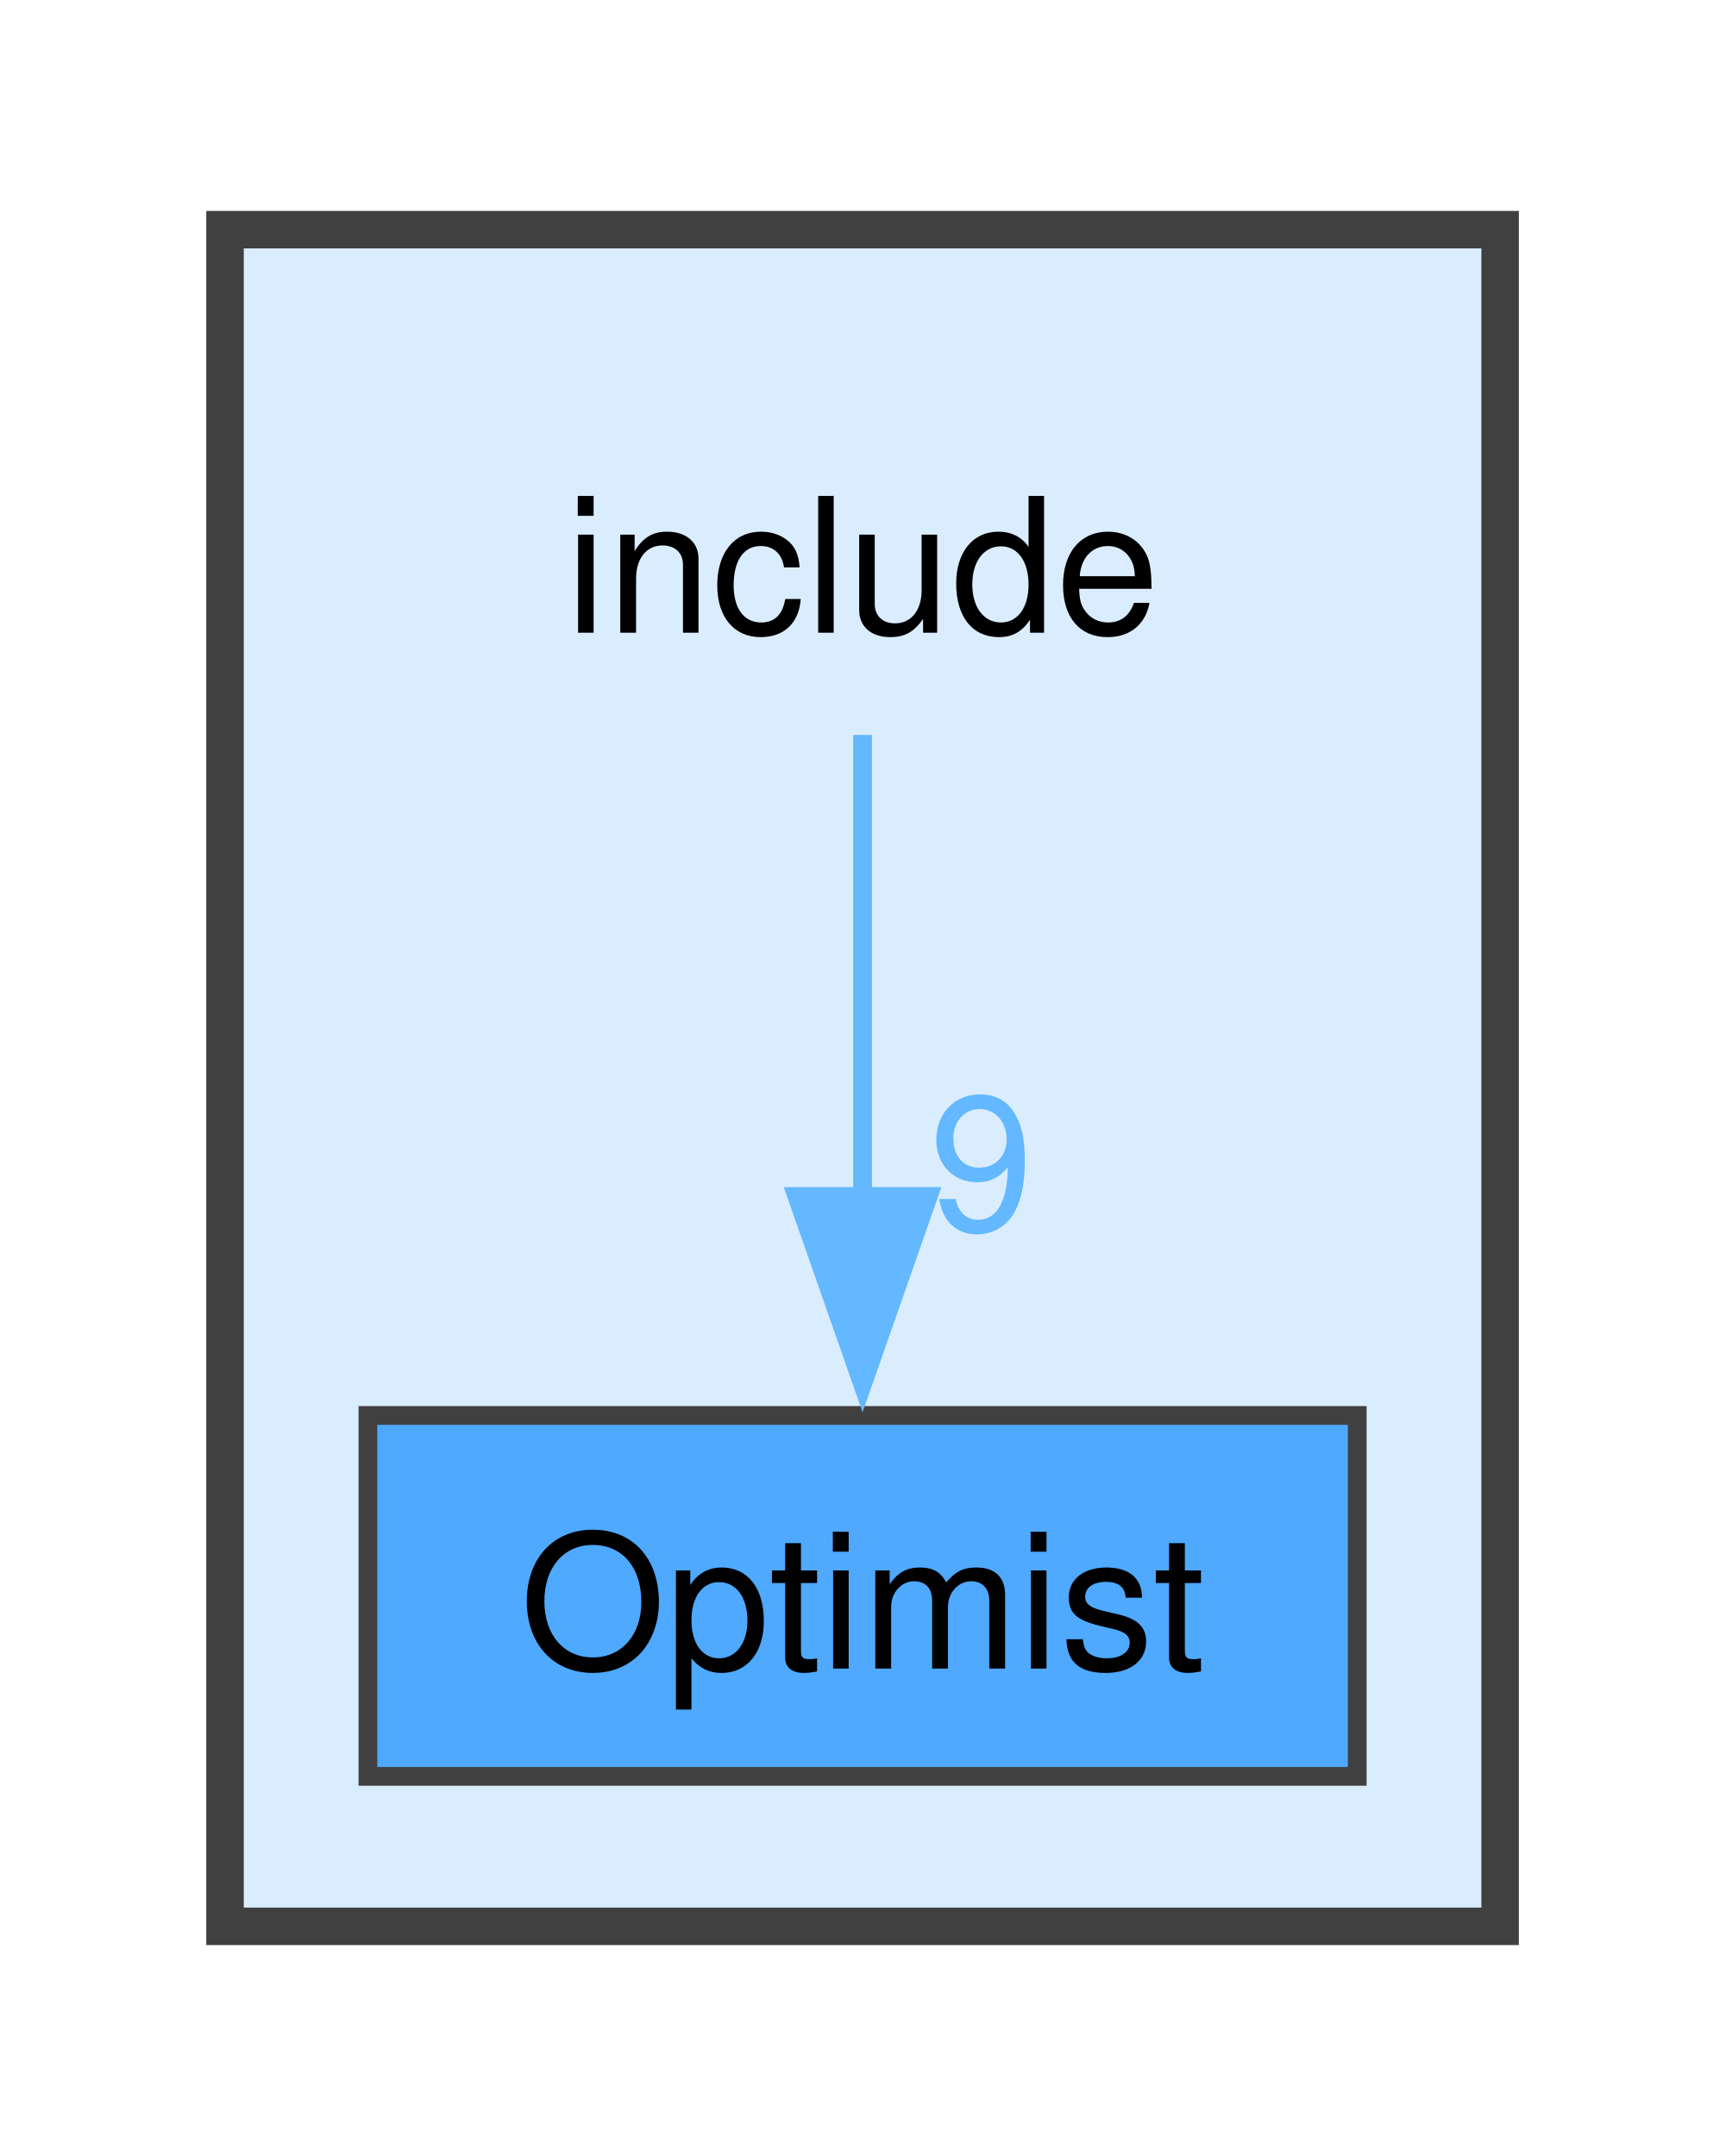
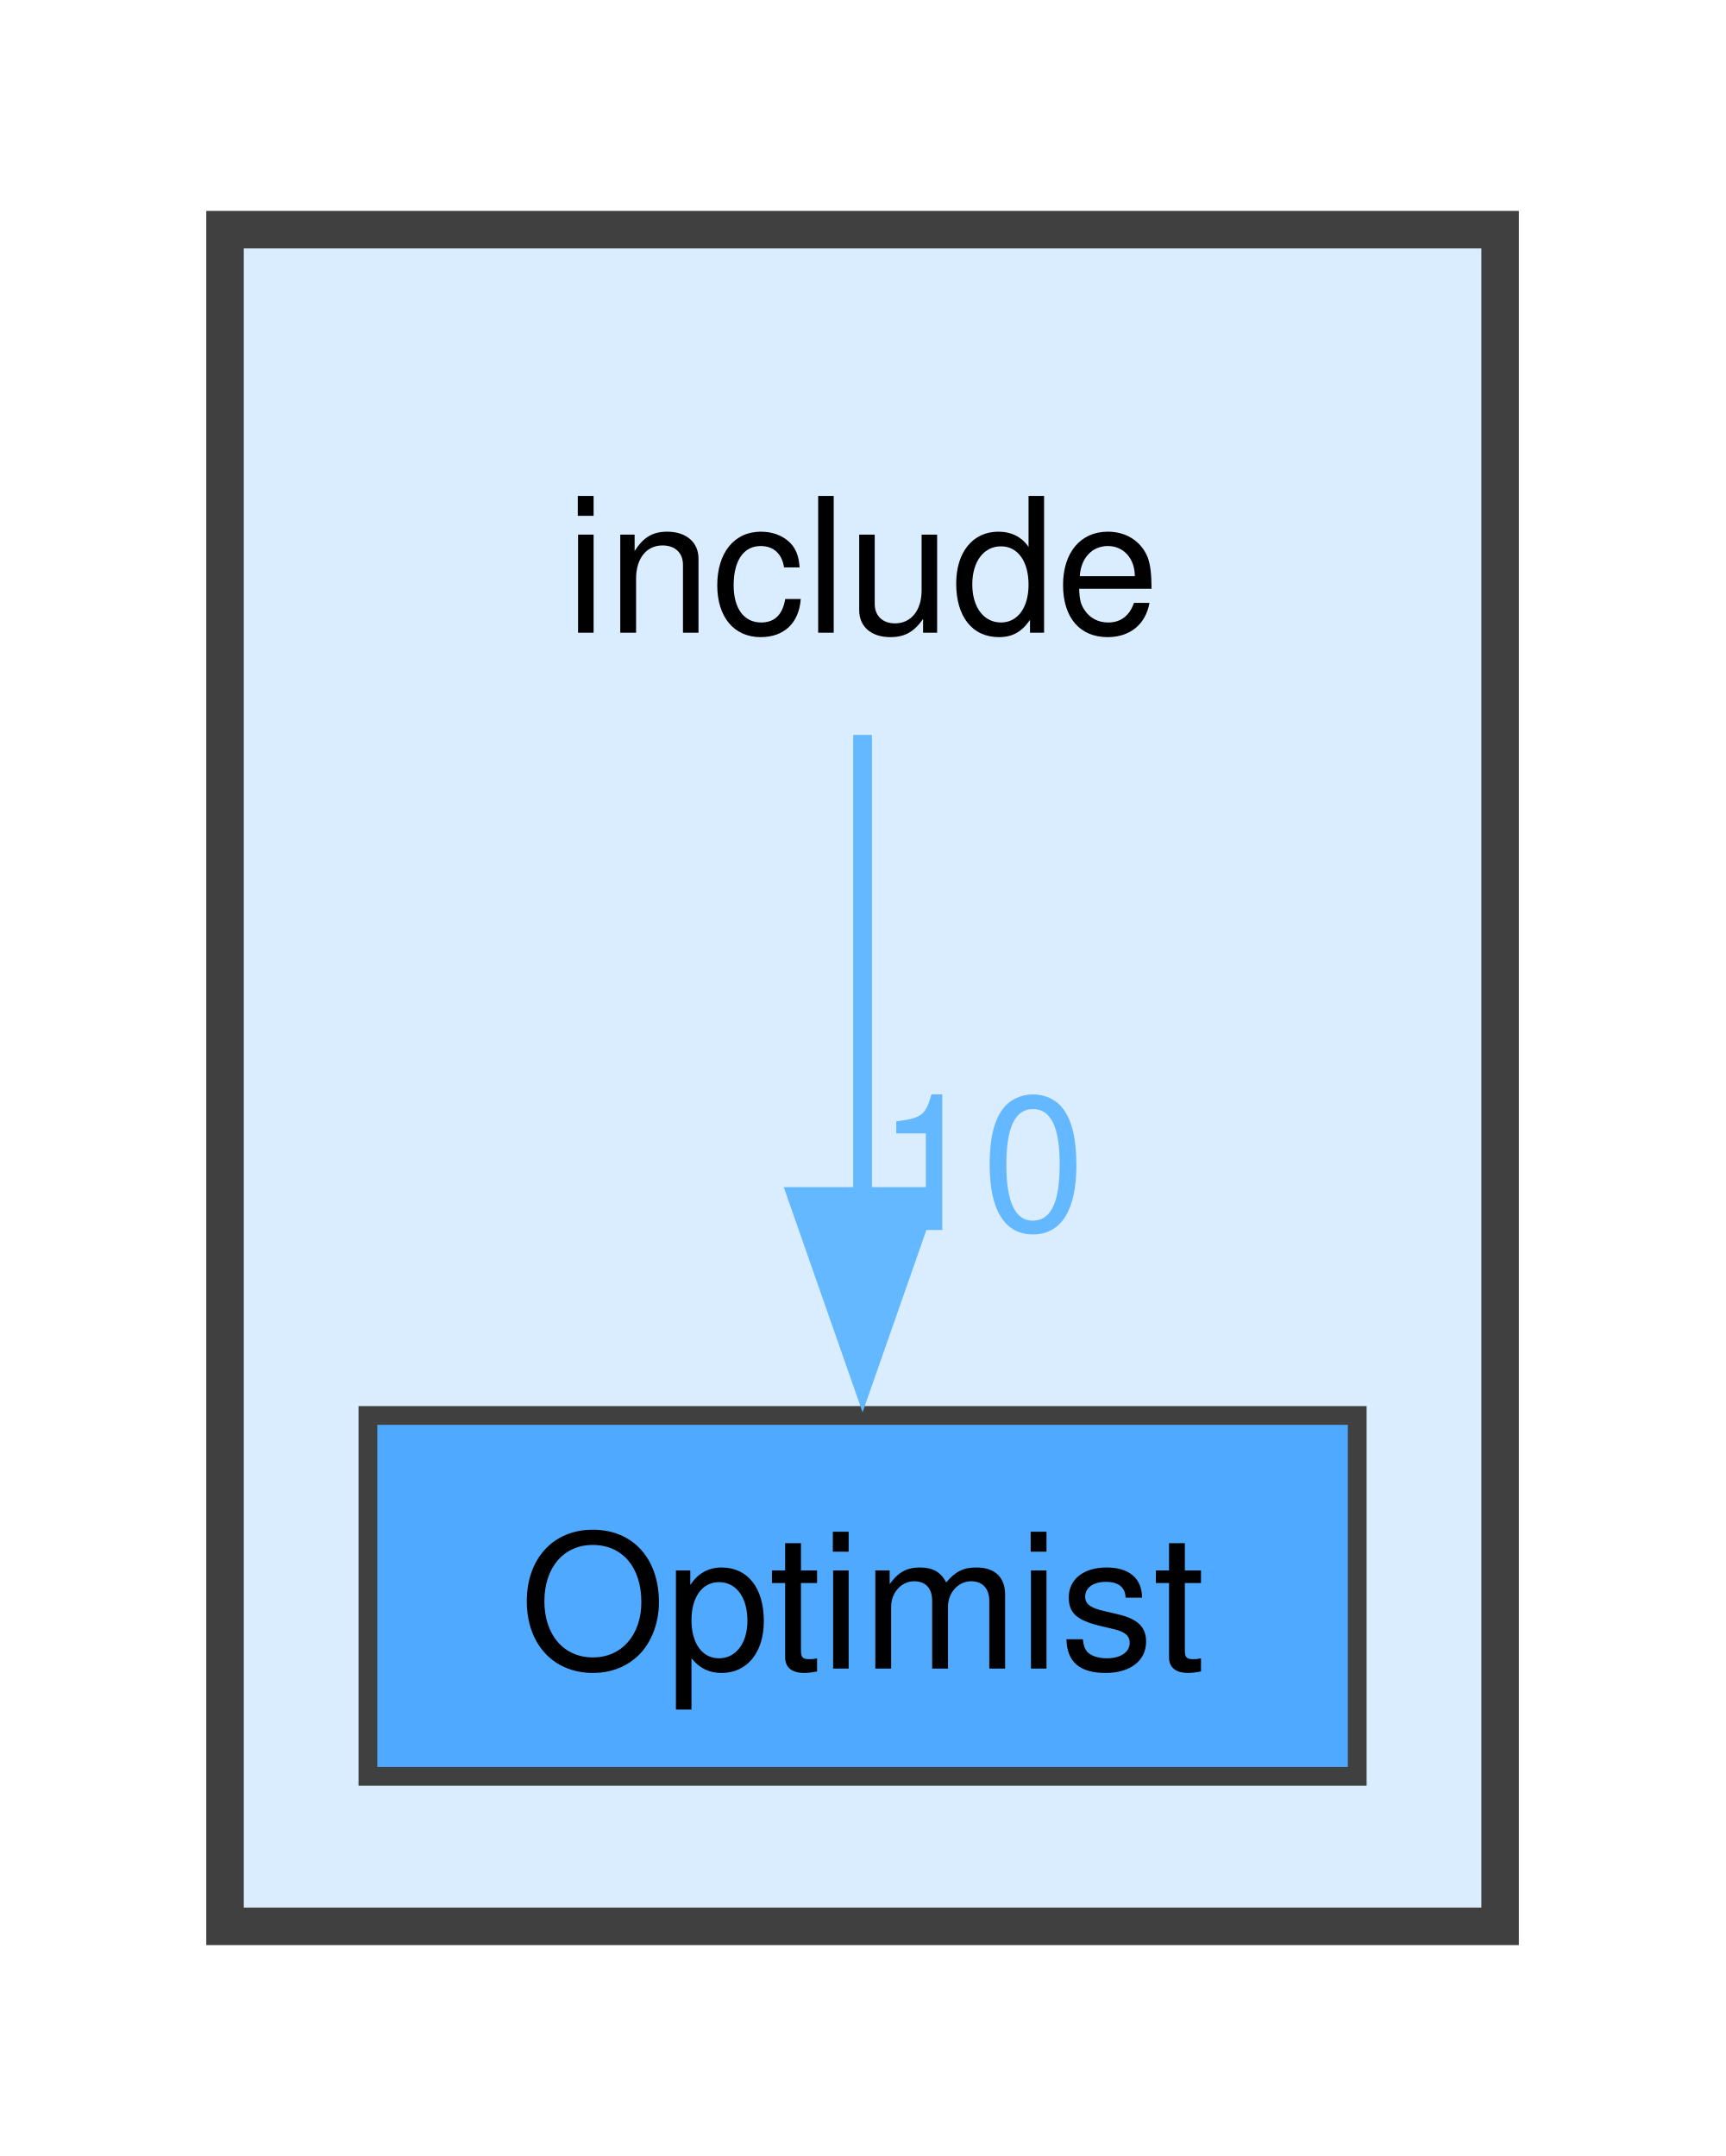
<svg xmlns="http://www.w3.org/2000/svg" xmlns:xlink="http://www.w3.org/1999/xlink" width="92pt" height="115pt" viewBox="0.00 0.00 92.00 114.50">
  <g id="graph0" class="graph" transform="scale(1 1) rotate(0) translate(4 110.5)">
    <g id="clust1" class="cluster">
      <g id="a_clust1">
        <a xlink:href="dir_d44c64559bbebec7f509842c48db8b23.html" target="_top">
          <polygon fill="#daedff" stroke="#404040" stroke-width="2" points="8,-8 8,-98.5 76,-98.5 76,-8 8,-8" />
        </a>
      </g>
    </g>
    <g id="node1" class="node">
      <text text-anchor="middle" x="42" y="-77" font-family="Helvetica,sans-Serif" font-size="10.00">include</text>
    </g>
    <g id="node2" class="node">
      <g id="a_node2">
        <a xlink:href="dir_2fbb4fab997f09b9728d4b9a45bea69e.html" target="_top" xlink:title="Optimist">
          <polygon fill="#4ea9ff" stroke="#404040" points="68.38,-35.25 15.62,-35.25 15.62,-16 68.38,-16 68.38,-35.25" />
          <text text-anchor="middle" x="42" y="-21.75" font-family="Helvetica,sans-Serif" font-size="10.00">Optimist</text>
        </a>
      </g>
    </g>
    <g id="edge1" class="edge">
      <g id="a_edge1">
        <a xlink:href="dir_000001_000003.html" target="_top">
          <path fill="none" stroke="#63b8ff" d="M42,-71.55C42,-64.95 42,-55.44 42,-46.86" />
          <polygon fill="#63b8ff" stroke="#63b8ff" points="45.5,-46.93 42,-36.93 38.5,-46.93 45.5,-46.93" />
        </a>
      </g>
      <g id="a_edge1-headlabel">
-         <a xlink:href="dir_000001_000003.html" target="_top" xlink:title="9">
-           <text text-anchor="middle" x="48.34" y="-45.14" font-family="Helvetica,sans-Serif" font-size="10.00" fill="#63b8ff">9</text>
+         <a xlink:href="dir_000001_000003.html" target="_top" xlink:title="10">
+           <text text-anchor="middle" x="48.34" y="-45.14" font-family="Helvetica,sans-Serif" font-size="10.00" fill="#63b8ff">10</text>
        </a>
      </g>
    </g>
  </g>
</svg>
